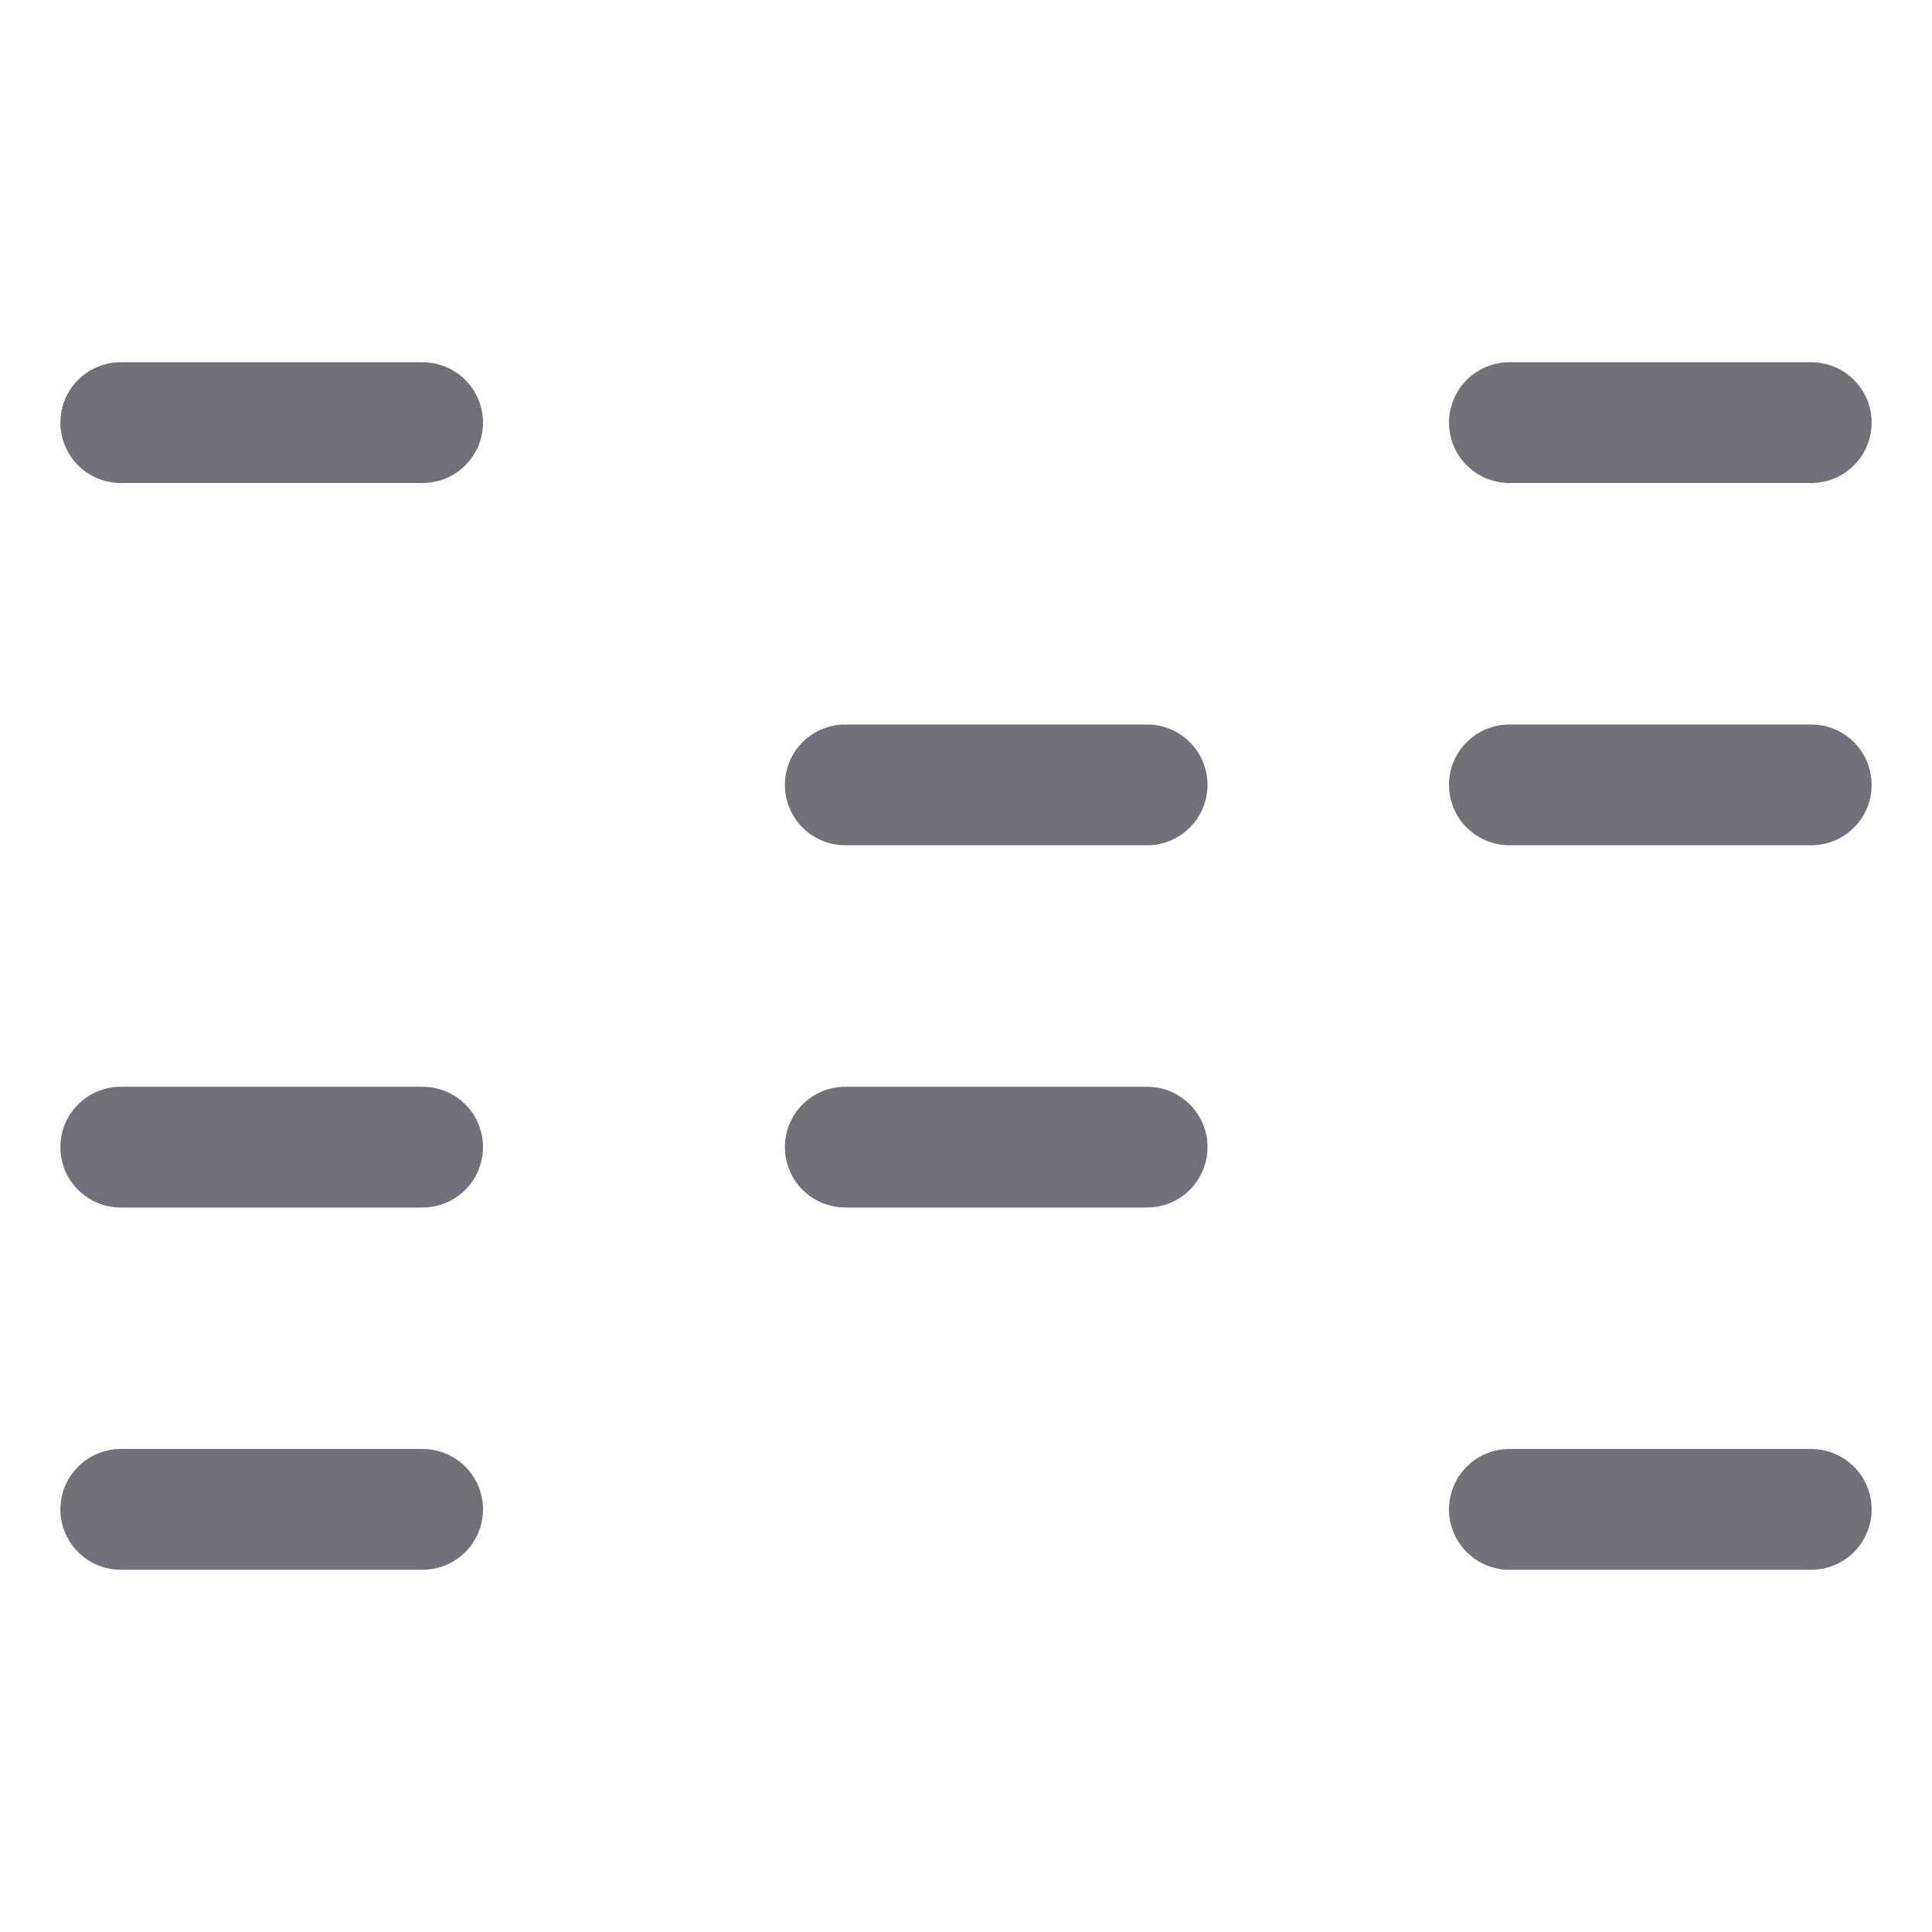
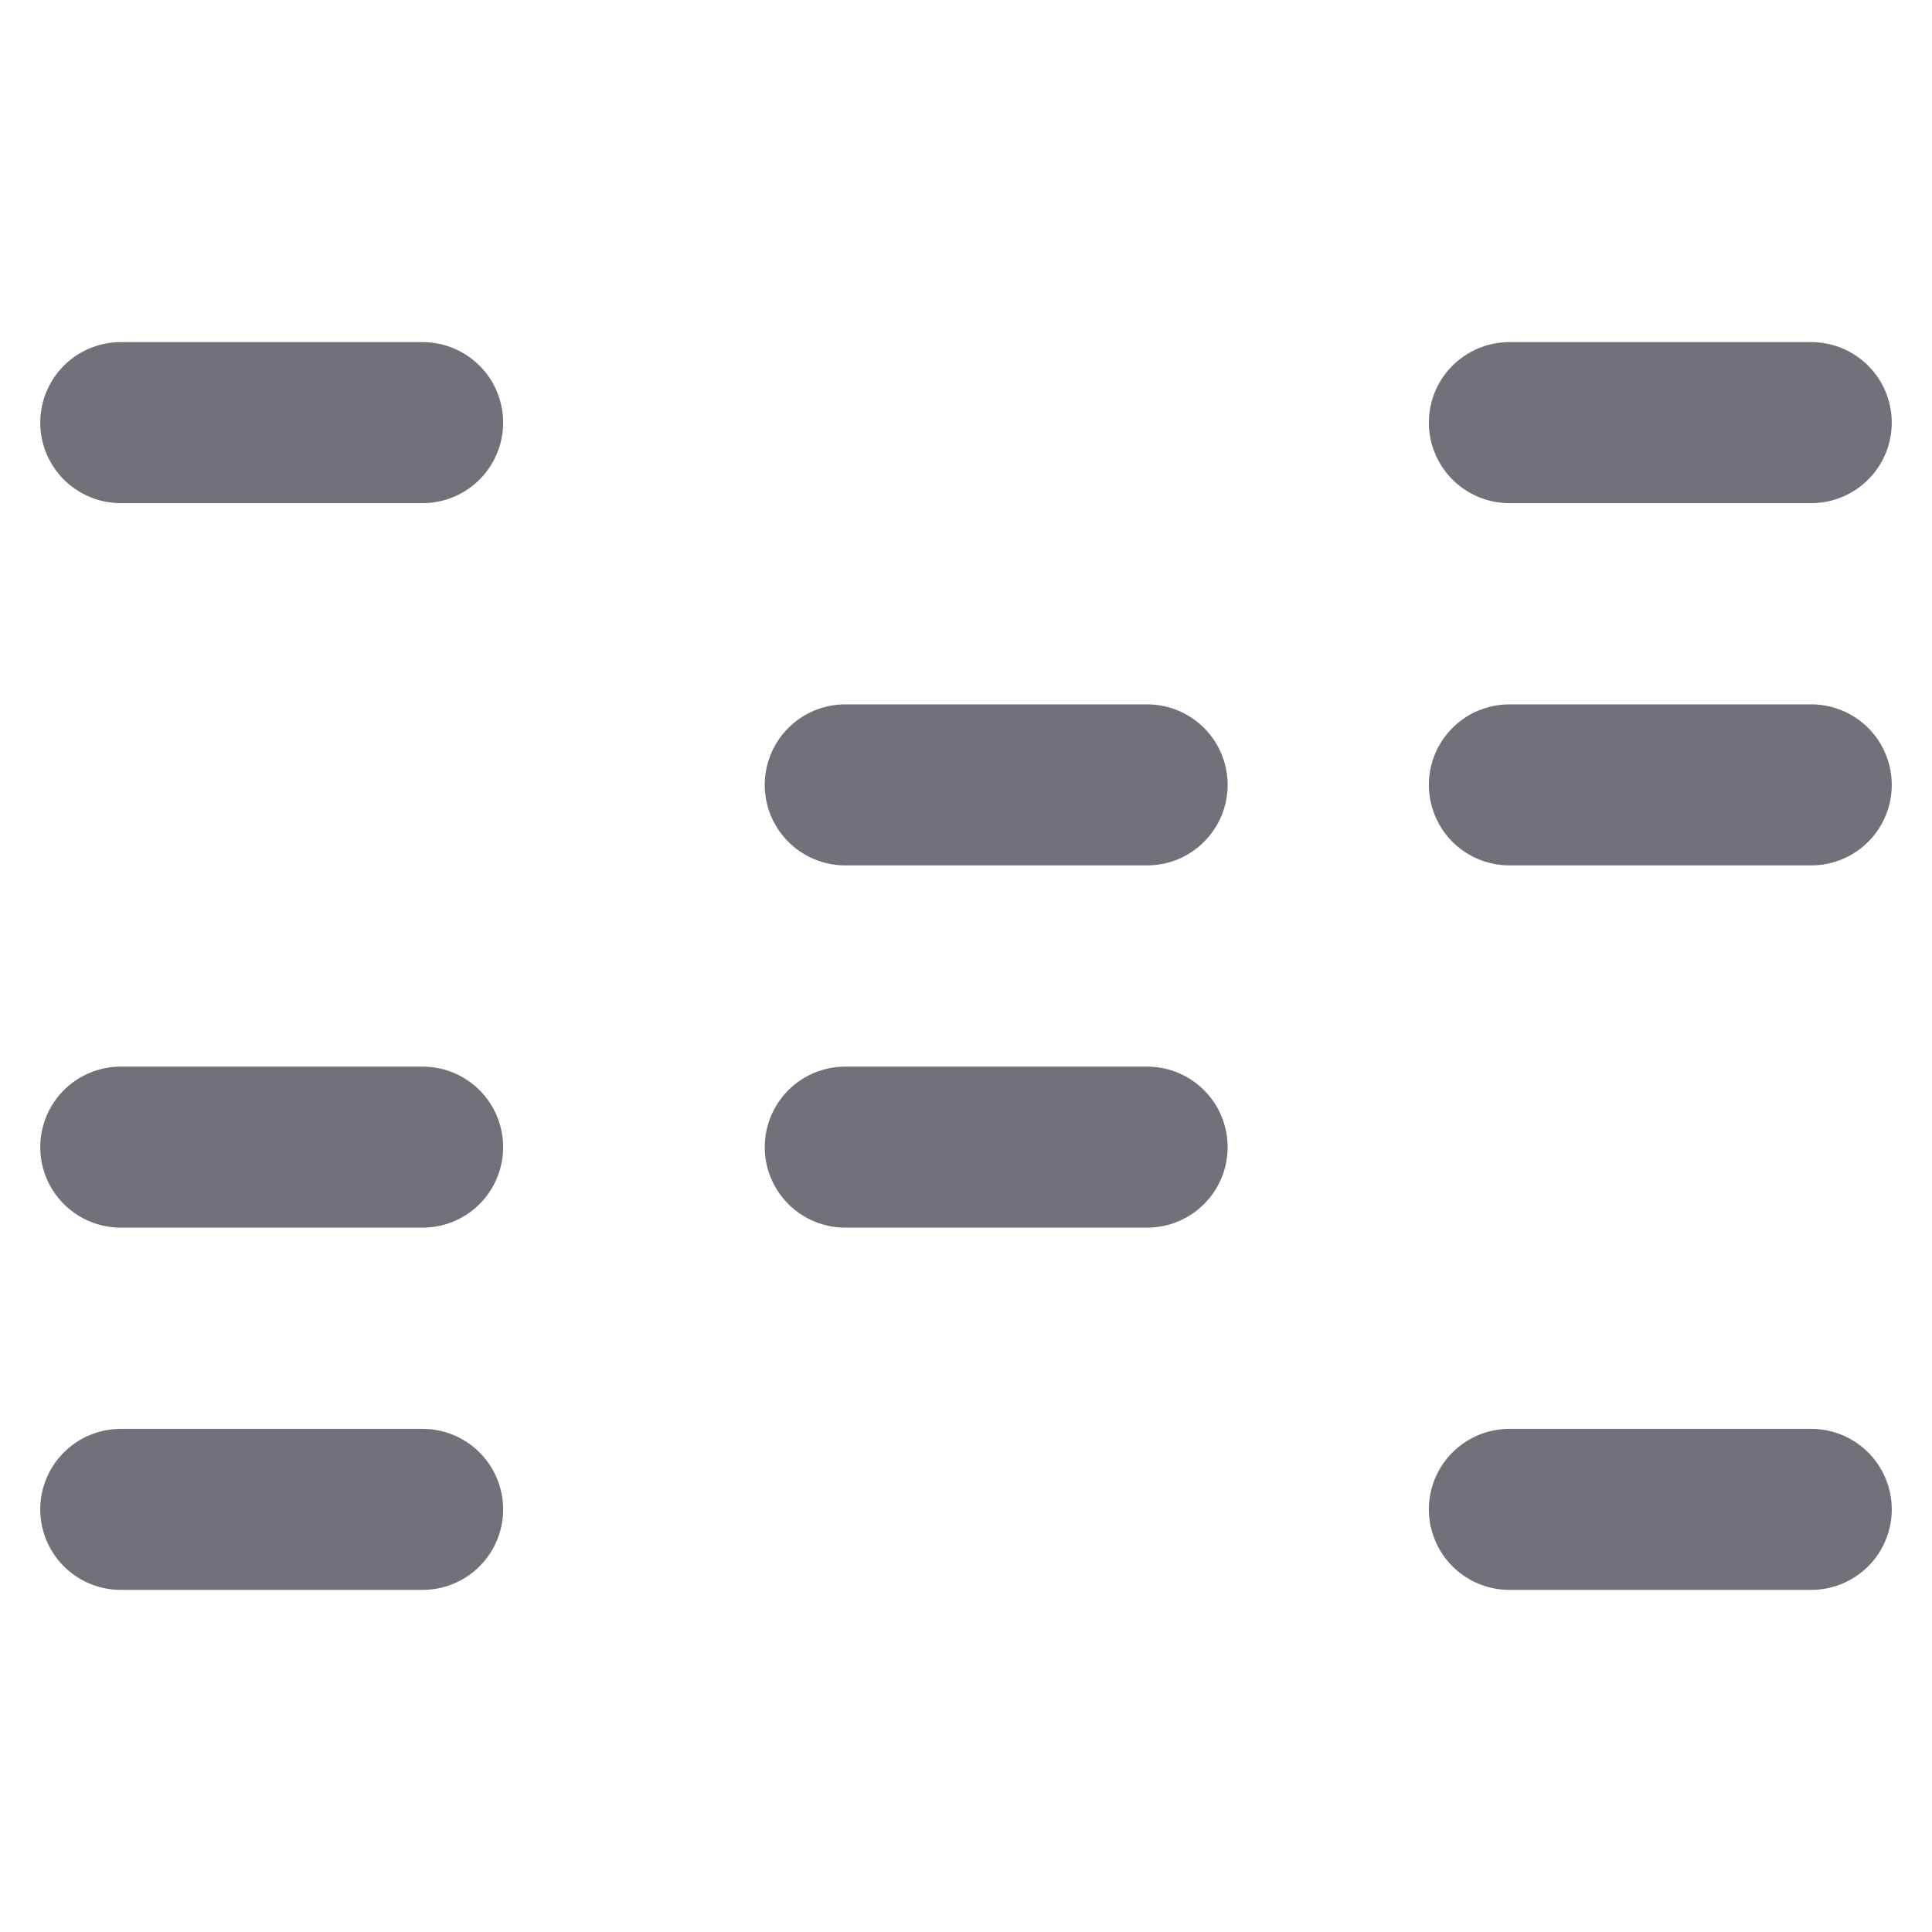
- <svg xmlns="http://www.w3.org/2000/svg" width="32" height="32" viewBox="0 0 32 32" fill="none">
-   <path d="M2 7H7" stroke="#71717A" stroke-width="2" stroke-linecap="round" />
-   <path d="M25 7H30" stroke="#71717A" stroke-width="2" stroke-linecap="round" />
-   <path d="M25 13H30" stroke="#71717A" stroke-width="2" stroke-linecap="round" />
-   <path d="M25 25H30" stroke="#71717A" stroke-width="2" stroke-linecap="round" />
-   <path d="M2 25H7" stroke="#71717A" stroke-width="2" stroke-linecap="round" />
-   <path d="M2 19H7" stroke="#71717A" stroke-width="2" stroke-linecap="round" />
-   <path d="M14 19H19" stroke="#71717A" stroke-width="2" stroke-linecap="round" />
-   <path d="M14 13H19" stroke="#71717A" stroke-width="2" stroke-linecap="round" />
+ <svg xmlns="http://www.w3.org/2000/svg" width="32" height="32" fill="none">
+   <path stroke="#71717A" stroke-linecap="round" stroke-width="2.667" d="M2 7h5M25 7h5M25 13h5M25 25h5M2 25h5M2 19h5M14 19h5M14 13h5" />
</svg>
